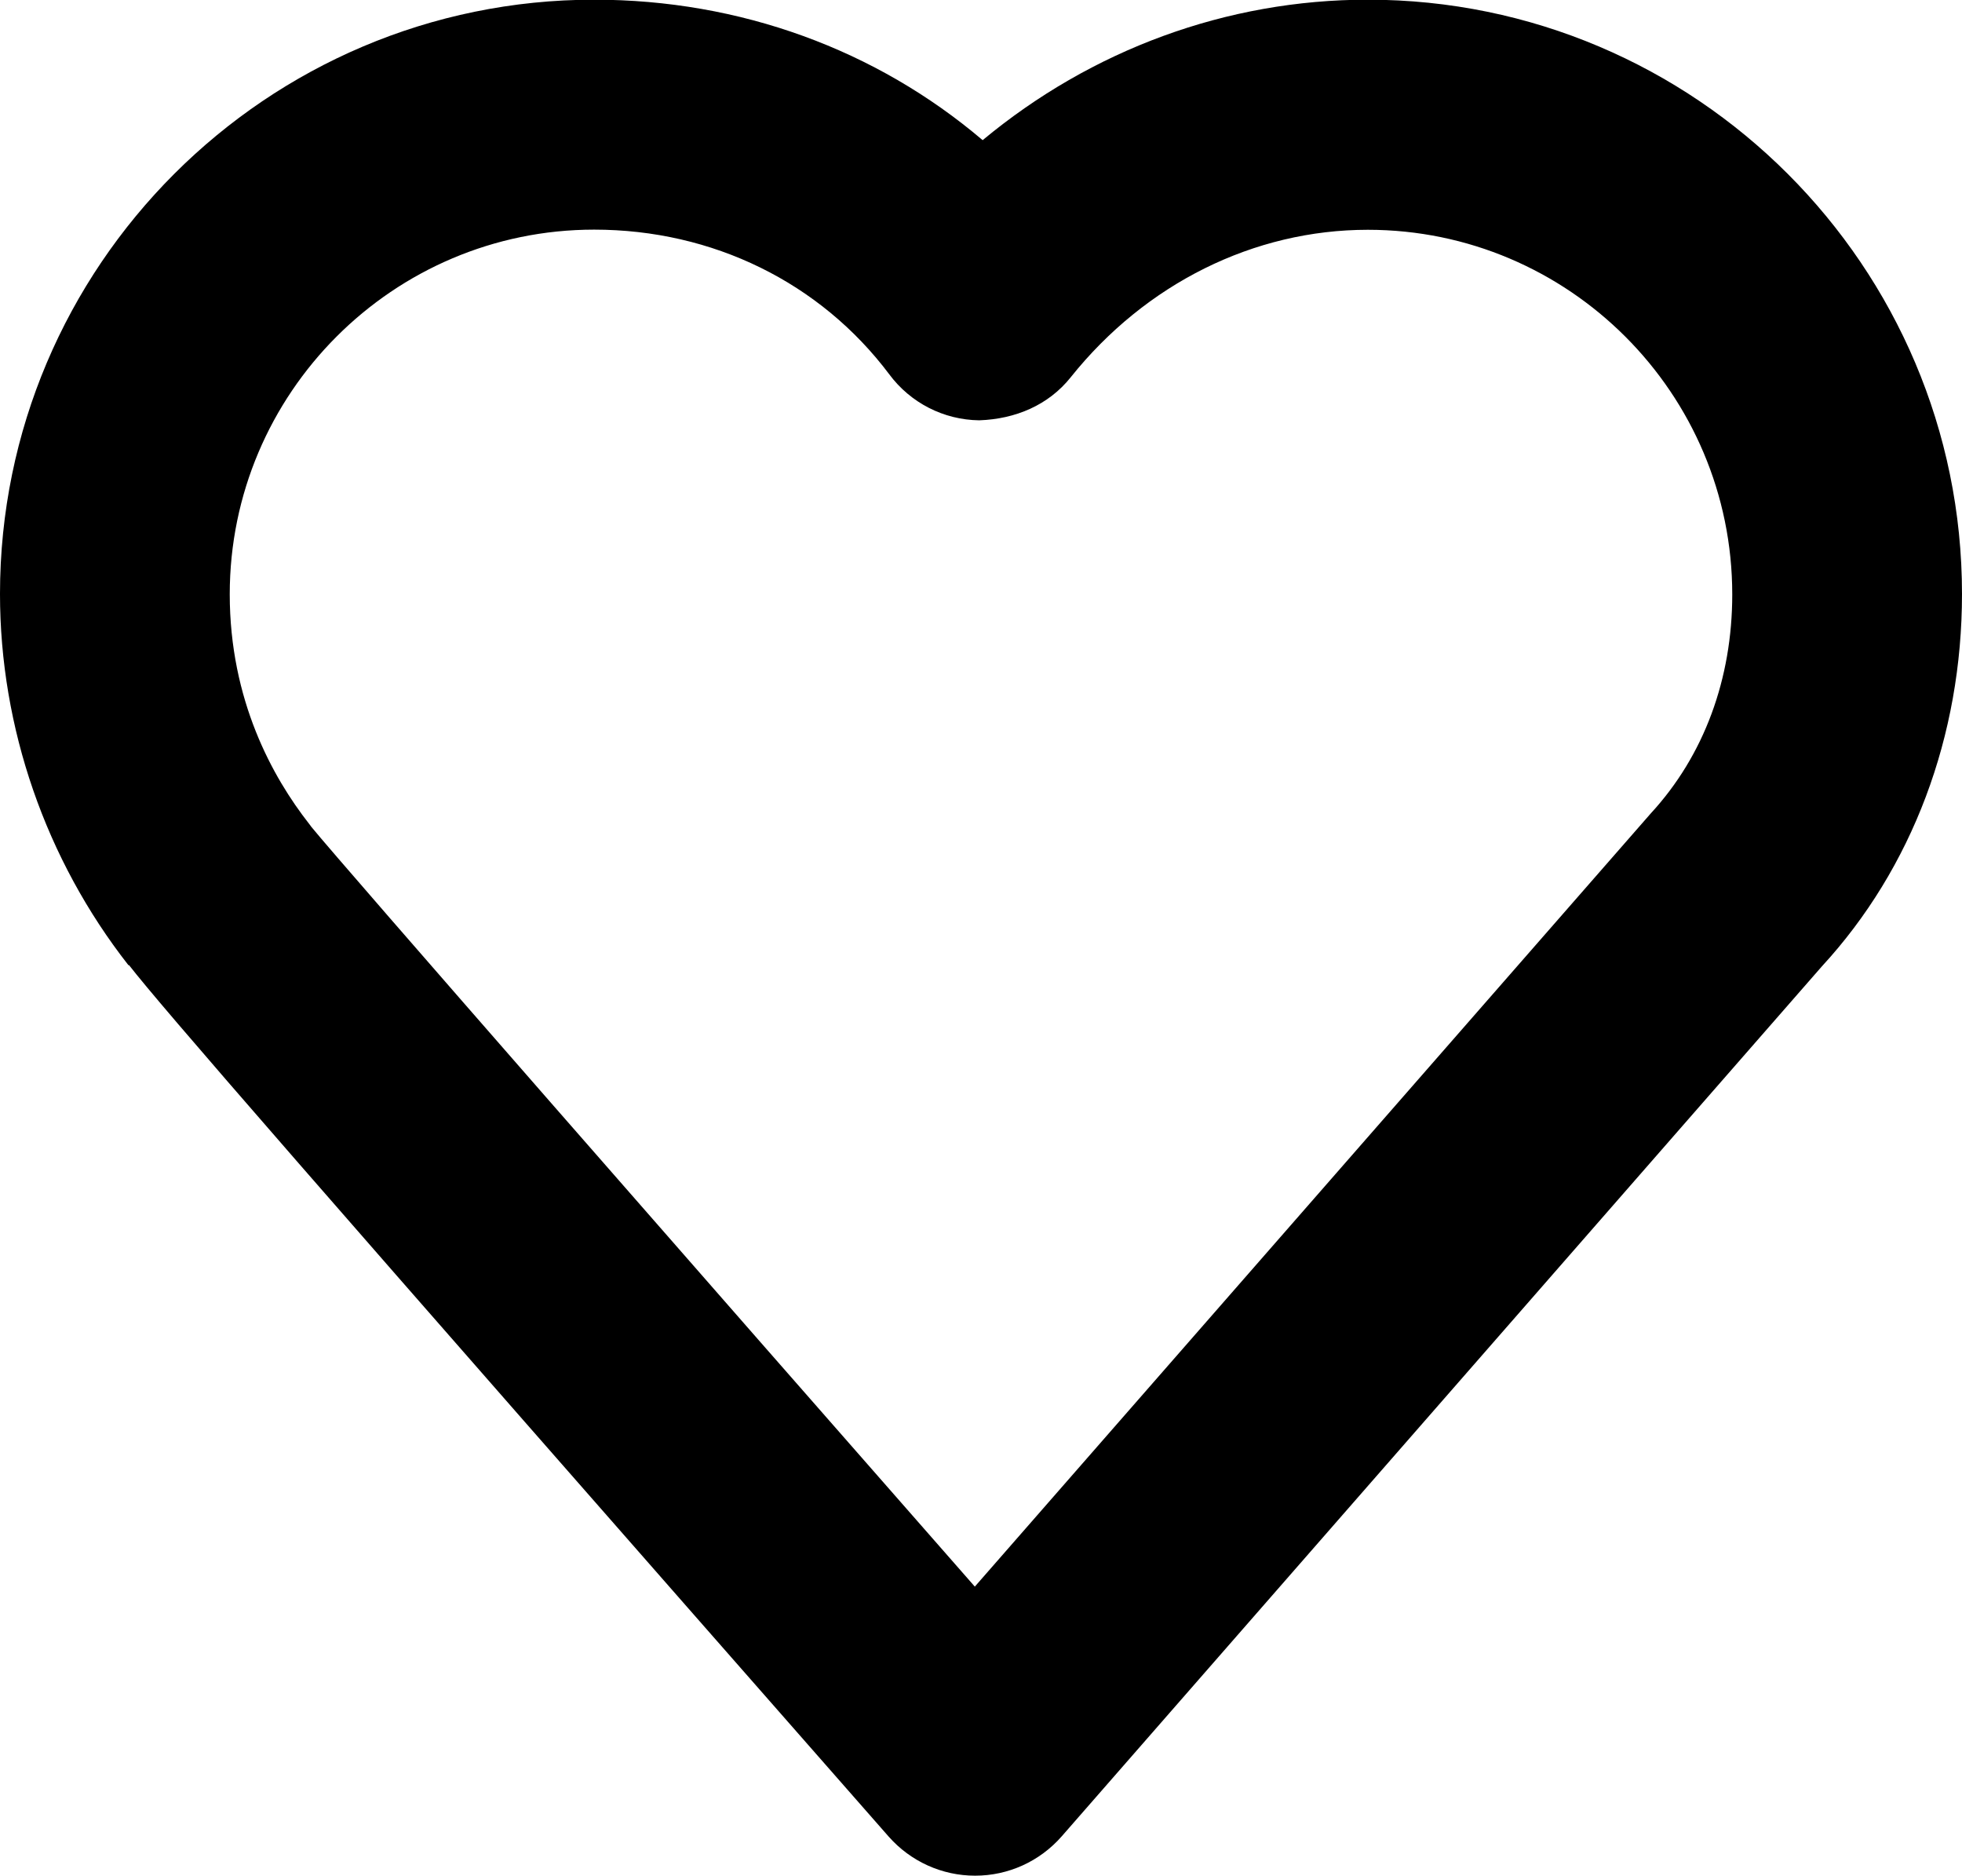
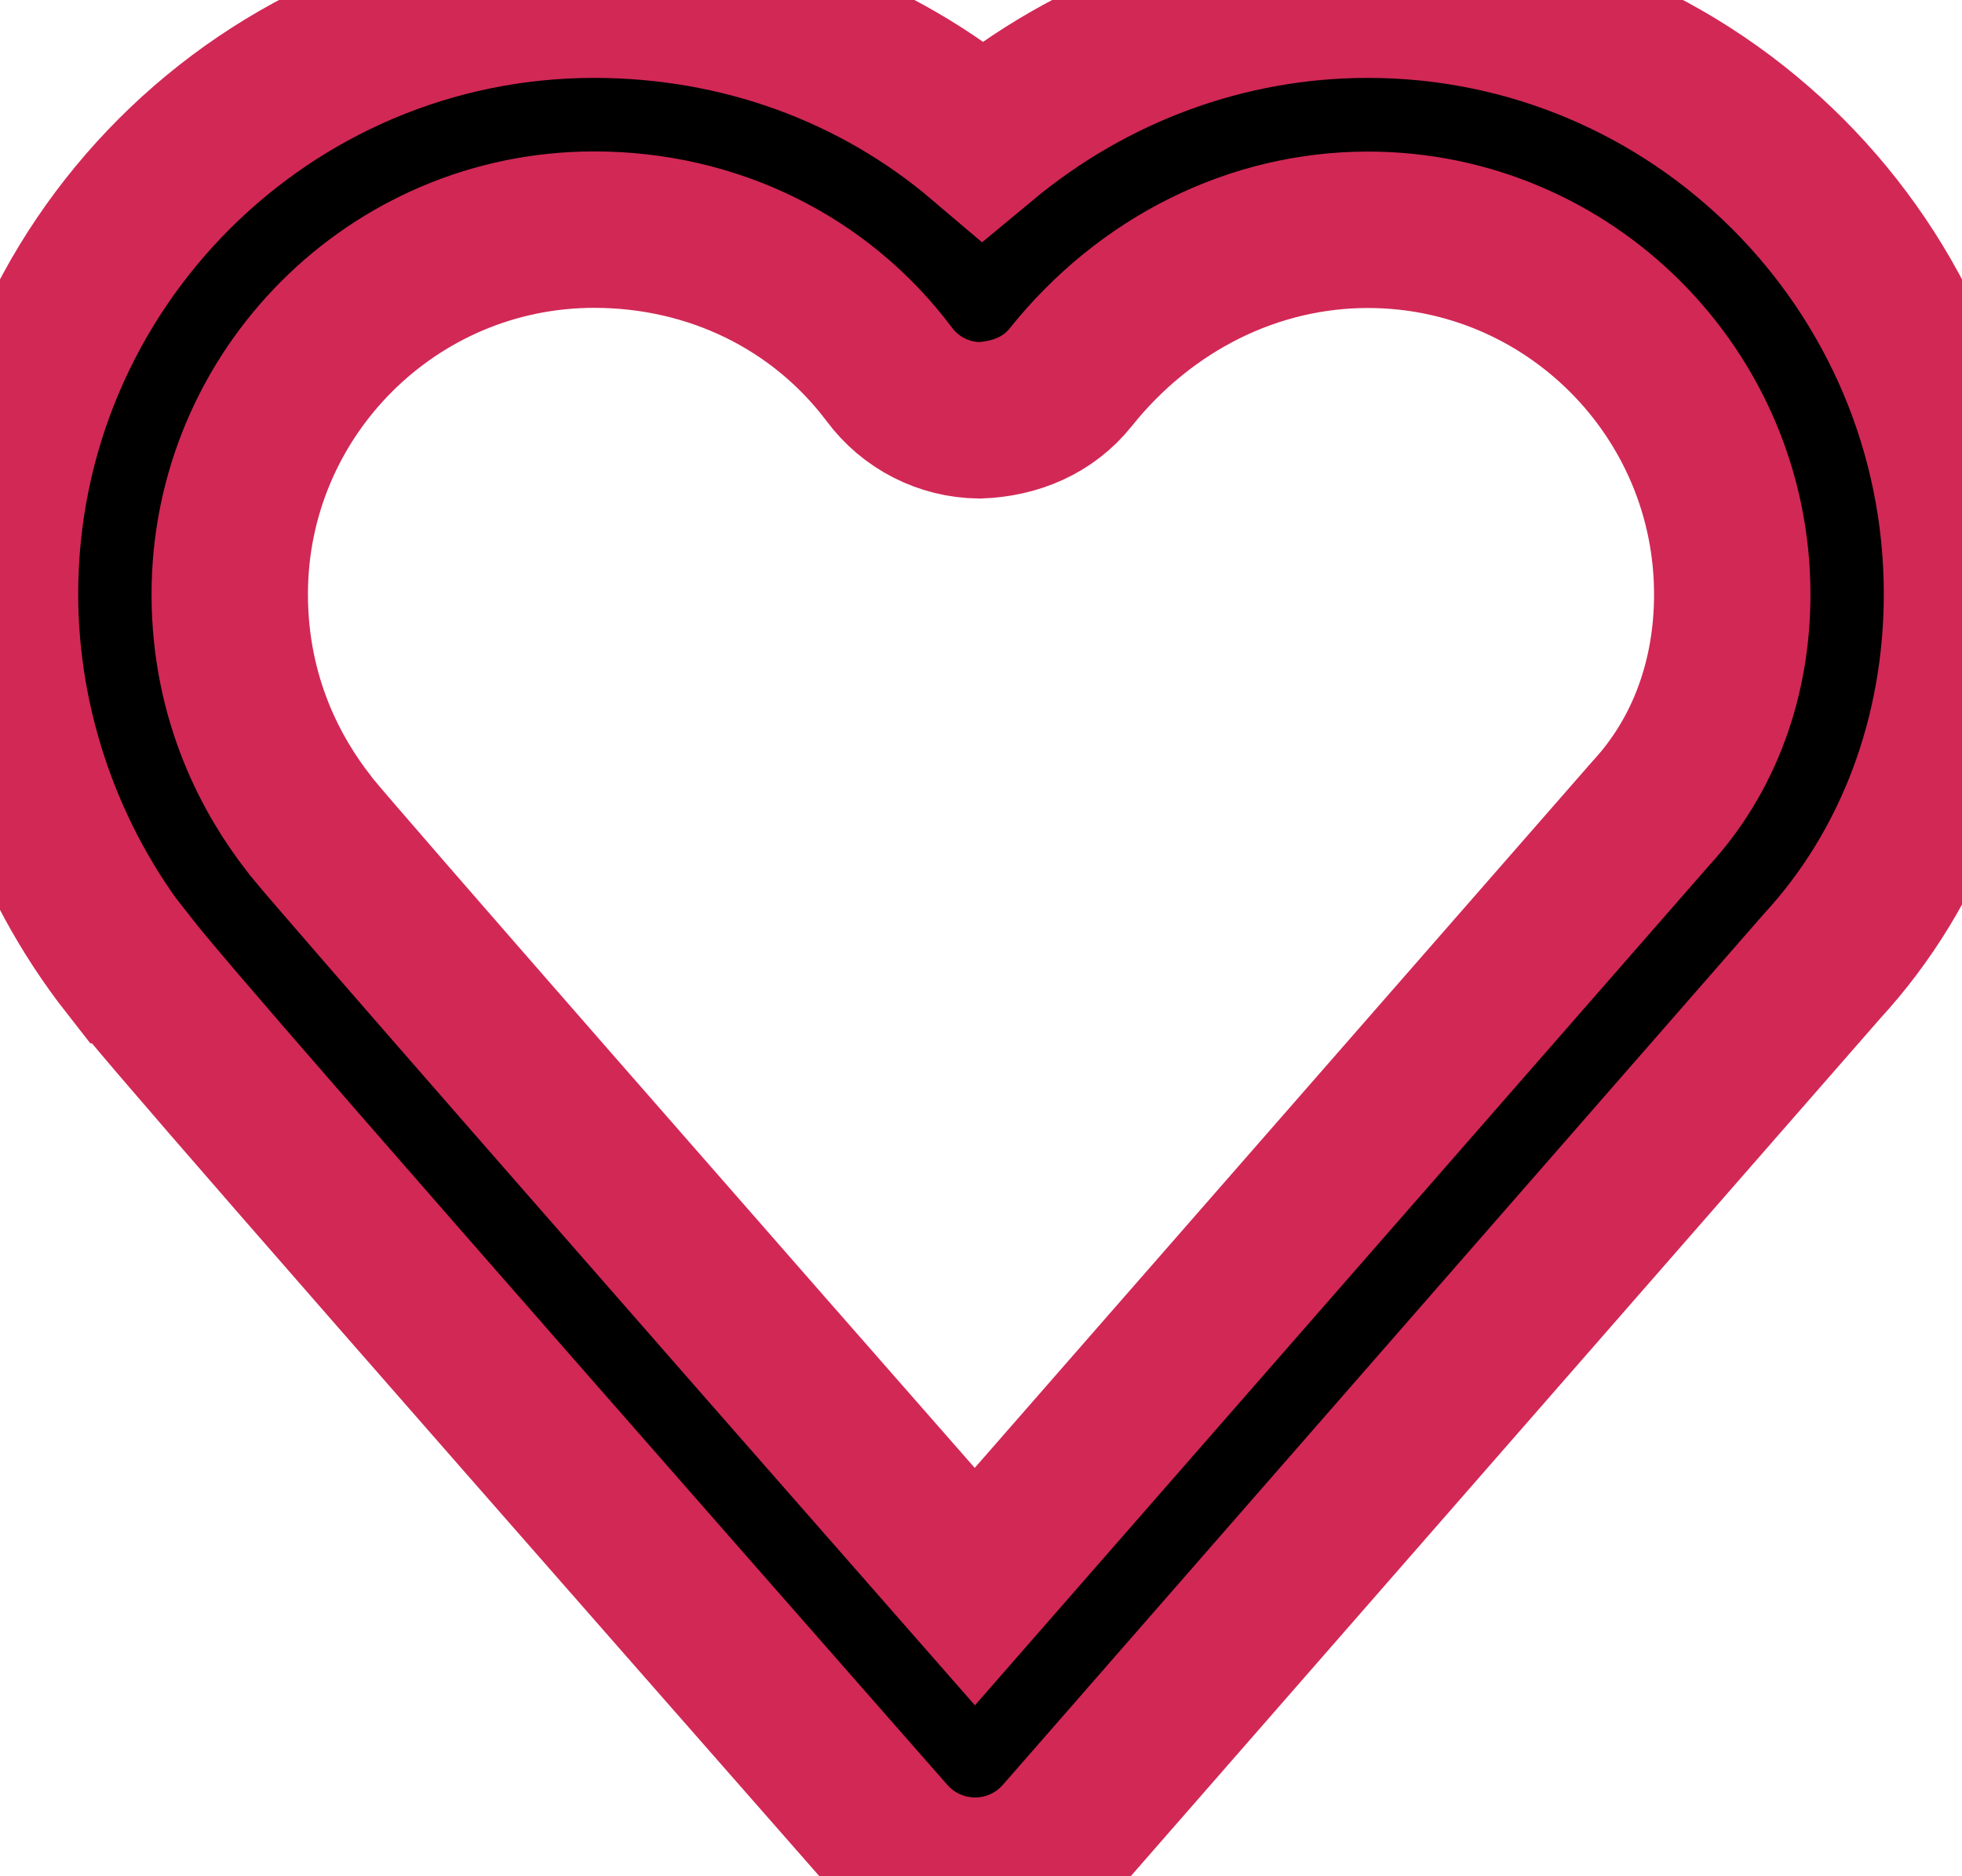
<svg xmlns="http://www.w3.org/2000/svg" version="1.0" id="Layer_1" x="0px" y="0px" width="12.545px" height="11.99px" viewBox="521.939 473.064 12.545 11.99" enable-background="new 521.939 473.064 12.545 11.99" xml:space="preserve">
  <g>
-     <path d="M528.174,485.055c-0.212,0-0.412-0.091-0.552-0.249c-3.798-4.324-4.644-5.298-4.858-5.572l-0.004,0.0 c-0.529-0.675-0.821-1.518-0.821-2.373c0-2.095,1.704-3.799,3.799-3.799c0.934,0,1.804,0.32,2.484,0.898 c0.696-0.578,1.56-0.898,2.463-0.898c2.095,0,3.799,1.704,3.799,3.799c0,0.909-0.318,1.754-0.896,2.381l-4.86,5.561 C528.587,484.964,528.386,485.055,528.174,485.055L528.174,485.055z M523.929,478.349c0.208,0.255,2.471,2.839,4.243,4.858 l4.323-4.944c0.34-0.369,0.52-0.86,0.52-1.399c0-1.285-1.045-2.331-2.33-2.331c-0.729,0-1.421,0.344-1.9,0.943 c-0.142,0.178-0.353,0.267-0.585,0.275c-0.227-0.003-0.439-0.111-0.575-0.294c-0.441-0.587-1.129-0.925-1.887-0.925 c-1.285,0-2.33,1.046-2.33,2.331c0,0.678,0.275,1.171,0.507,1.467C523.919,478.336,523.925,478.342,523.929,478.349z" />
+     <path stroke="#d22856" d="M528.174,485.055c-0.212,0-0.412-0.091-0.552-0.249c-3.798-4.324-4.644-5.298-4.858-5.572l-0.004,0.0 c-0.529-0.675-0.821-1.518-0.821-2.373c0-2.095,1.704-3.799,3.799-3.799c0.934,0,1.804,0.32,2.484,0.898 c0.696-0.578,1.56-0.898,2.463-0.898c2.095,0,3.799,1.704,3.799,3.799c0,0.909-0.318,1.754-0.896,2.381l-4.86,5.561 C528.587,484.964,528.386,485.055,528.174,485.055L528.174,485.055z M523.929,478.349c0.208,0.255,2.471,2.839,4.243,4.858 l4.323-4.944c0.34-0.369,0.52-0.86,0.52-1.399c0-1.285-1.045-2.331-2.33-2.331c-0.729,0-1.421,0.344-1.9,0.943 c-0.142,0.178-0.353,0.267-0.585,0.275c-0.227-0.003-0.439-0.111-0.575-0.294c-0.441-0.587-1.129-0.925-1.887-0.925 c-1.285,0-2.33,1.046-2.33,2.331c0,0.678,0.275,1.171,0.507,1.467C523.919,478.336,523.925,478.342,523.929,478.349z" />
  </g>
</svg>
